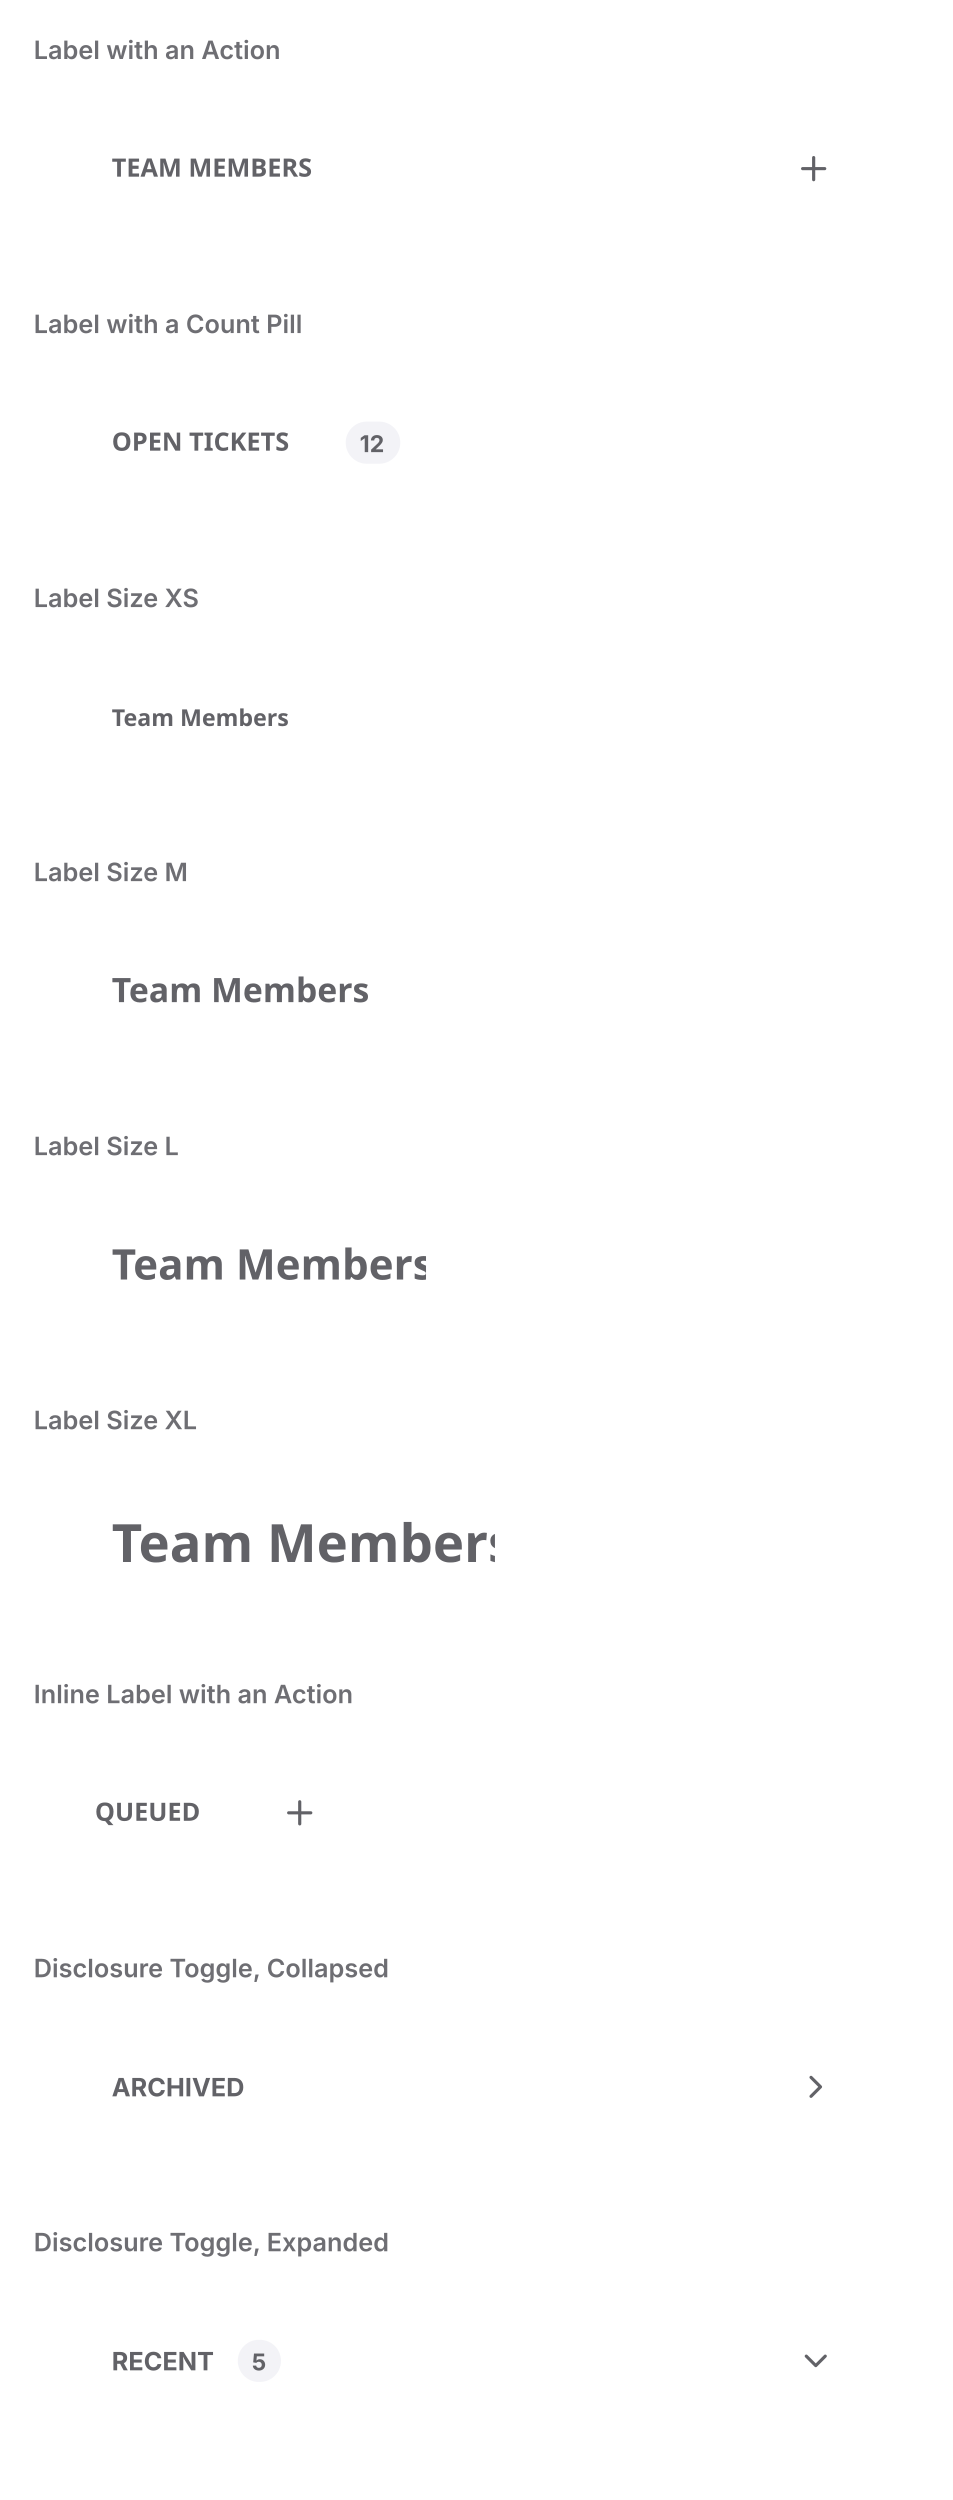
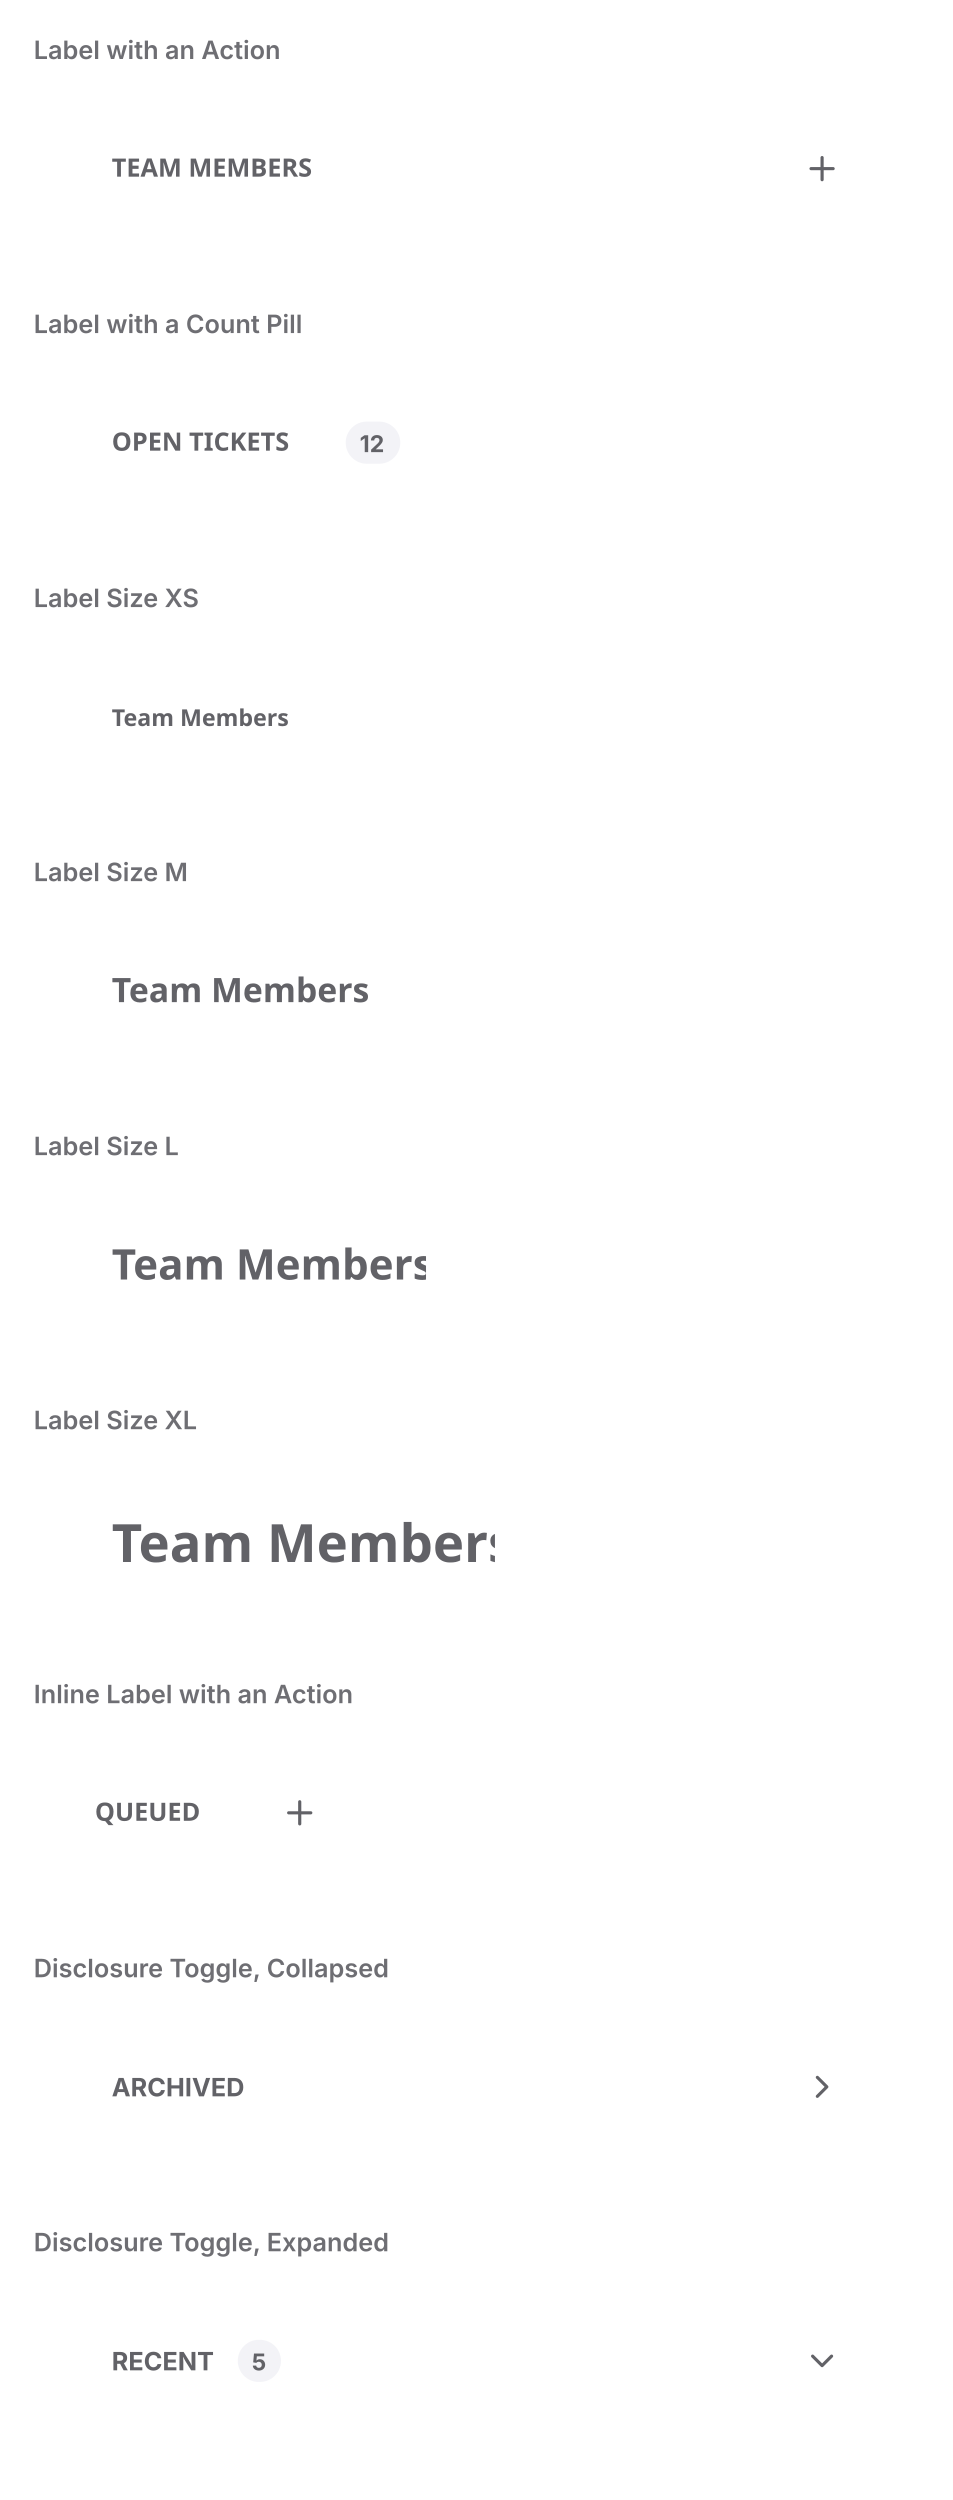
<svg xmlns="http://www.w3.org/2000/svg" viewBox="0 0 452 1186" width="452" height="1186">
  <defs>
    <clipPath id="cp0">
      <rect x="16" y="38" width="420" height="92" />
    </clipPath>
    <clipPath id="cp1">
      <rect x="16" y="168" width="420" height="92" />
    </clipPath>
    <clipPath id="cp2">
      <rect x="16" y="298" width="420" height="92" />
    </clipPath>
    <clipPath id="cp3">
      <rect x="16" y="428" width="420" height="92" />
    </clipPath>
    <clipPath id="cp4">
      <rect x="16" y="558" width="420" height="92" />
    </clipPath>
    <clipPath id="cp5">
      <rect x="16" y="688" width="420" height="92" />
    </clipPath>
    <clipPath id="cp6">
      <rect x="16" y="818" width="420" height="92" />
    </clipPath>
    <clipPath id="cp7">
      <rect x="16" y="948" width="420" height="92" />
    </clipPath>
    <clipPath id="cp8">
      <rect x="16" y="1078" width="420" height="92" />
    </clipPath>
    <clipPath id="ct9">
      <rect x="16" y="16" width="420" height="22" />
    </clipPath>
    <clipPath id="irc10">
      <rect x="16" y="38" width="420" height="92" rx="0" />
    </clipPath>
    <clipPath id="ct12">
      <rect x="16" y="146" width="420" height="22" />
    </clipPath>
    <clipPath id="irc13">
      <rect x="16" y="168" width="420" height="92" rx="0" />
    </clipPath>
    <clipPath id="ct15">
      <rect x="16" y="276" width="420" height="22" />
    </clipPath>
    <clipPath id="irc16">
      <rect x="16" y="298" width="420" height="92" rx="0" />
    </clipPath>
    <clipPath id="ct18">
      <rect x="16" y="406" width="420" height="22" />
    </clipPath>
    <clipPath id="irc19">
      <rect x="16" y="428" width="420" height="92" rx="0" />
    </clipPath>
    <clipPath id="ct21">
      <rect x="16" y="536" width="420" height="22" />
    </clipPath>
    <clipPath id="irc22">
      <rect x="16" y="558" width="420" height="92" rx="0" />
    </clipPath>
    <clipPath id="ct24">
      <rect x="16" y="666" width="420" height="22" />
    </clipPath>
    <clipPath id="irc25">
      <rect x="16" y="688" width="420" height="92" rx="0" />
    </clipPath>
    <clipPath id="ct27">
      <rect x="16" y="796" width="420" height="22" />
    </clipPath>
    <clipPath id="irc28">
      <rect x="16" y="818" width="420" height="92" rx="0" />
    </clipPath>
    <clipPath id="ct30">
      <rect x="16" y="926" width="420" height="22" />
    </clipPath>
    <clipPath id="irc31">
      <rect x="16" y="948" width="420" height="92" rx="0" />
    </clipPath>
    <clipPath id="ct33">
      <rect x="16" y="1056" width="420" height="22" />
    </clipPath>
    <clipPath id="irc34">
      <rect x="16" y="1078" width="420" height="92" rx="0" />
    </clipPath>
  </defs>
  <rect x="0" y="0" width="452" height="1186" rx="0" fill="rgb(255,255,255)" />
  <text x="16" y="28" font-family="system-ui, &quot;-apple-system&quot;, sans-serif" font-size="12" font-weight="600" fill="rgb(110,110,115)">Label with an Action</text>
  <g clip-path="url(#cp0)">
    <g clip-path="url(#irc10)">
      <clipPath id="svgimg11vclip">
        <rect x="16" y="38" width="420" height="92" />
      </clipPath>
      <g clip-path="url(#svgimg11vclip)">
        <g transform="translate(16 38)">
          <defs>
            <clipPath id="svgimg11cp0">
              <rect x="29" y="26.8" width="120.6" height="30.4" />
            </clipPath>
            <clipPath id="svgimg11ct1">
              <rect x="29" y="26.8" width="120.6" height="30.4" />
            </clipPath>
            <clipPath id="svgimg11cp2">
-               <rect x="361" y="33" width="18" height="18" />
-             </clipPath>
-           </defs>
-           <rect x="28.5" y="20.5" width="315" height="43" rx="11.5" fill="none" stroke="rgba(0,0,0,0)" stroke-width="1" />
+               <rect x="365" y="33" width="18" height="18" />
+             </clipPath>
+           </defs>
+           <rect x="28.5" y="20.5" width="319" height="43" rx="11.5" fill="none" stroke="rgba(0,0,0,0)" stroke-width="1" />
          <g clip-path="url(#svgimg11cp0)">
            <g clip-path="url(#svgimg11ct1)">
              <text x="37" y="45.8" font-family="&quot;ui-sans-serif&quot;, system-ui, sans-serif" font-size="12" font-weight="650" fill="rgb(98,98,103)">TEAM MEMBERS</text>
            </g>
          </g>
-           <rect x="352.5" y="24.5" width="35" height="35" rx="11.5" fill="none" stroke="rgba(0,0,0,0)" stroke-width="1" />
+           <rect x="356.5" y="24.5" width="35" height="35" rx="11.5" fill="none" stroke="rgba(0,0,0,0)" stroke-width="1" />
          <g clip-path="url(#svgimg11cp2)">
            <g color="rgb(98, 98, 103)">
              <clipPath id="svgimg11svgic3">
-                 <rect x="361" y="33" width="18" height="18" />
+                 <rect x="365" y="33" width="18" height="18" />
              </clipPath>
              <g clip-path="url(#svgimg11svgic3)">
-                 <g transform="matrix(.75 0 0 .75 361 33)">
+                 <g transform="matrix(.75 0 0 .75 365 33)">
                  <path d="M5 12h14" style="marker:none;vector-effect:none;color-interpolation:srgb" fill="none" stroke="rgb(98, 98, 103)" stroke-width="2px" stroke-dasharray="none" stroke-linecap="round" stroke-linejoin="round" stroke-opacity="1" fill-opacity="1" opacity="1" />
                  <path d="M12 5v14" style="marker:none;vector-effect:none;color-interpolation:srgb" fill="none" stroke="rgb(98, 98, 103)" stroke-width="2px" stroke-dasharray="none" stroke-linecap="round" stroke-linejoin="round" stroke-opacity="1" fill-opacity="1" opacity="1" />
                </g>
              </g>
            </g>
          </g>
          <g data-domotion-pseudo-source="blink-pseudo-fragment-v1" data-domotion-pseudo="::before" data-domotion-pseudo-owner="source-fragments">
            <g />
          </g>
        </g>
      </g>
    </g>
  </g>
  <text x="16" y="158" font-family="system-ui, &quot;-apple-system&quot;, sans-serif" font-size="12" font-weight="600" fill="rgb(110,110,115)">Label with a Count Pill</text>
  <g clip-path="url(#cp1)">
    <g clip-path="url(#irc13)">
      <clipPath id="svgimg14vclip">
        <rect x="16" y="168" width="420" height="92" />
      </clipPath>
      <g clip-path="url(#svgimg14vclip)">
        <g transform="translate(16 168)">
          <defs>
            <clipPath id="svgimg14cp0">
              <rect x="29" y="26.8" width="111" height="30.4" />
            </clipPath>
            <clipPath id="svgimg14ct1">
              <rect x="29" y="26.8" width="111" height="30.4" />
            </clipPath>
            <clipPath id="svgimg14ct2">
              <rect x="148" y="32" width="25.9" height="20" />
            </clipPath>
          </defs>
          <rect x="28.5" y="20.5" width="363" height="43" rx="11.5" fill="none" stroke="rgba(0,0,0,0)" stroke-width="1" />
          <g clip-path="url(#svgimg14cp0)">
            <g clip-path="url(#svgimg14ct1)">
              <text x="37" y="45.8" font-family="&quot;ui-sans-serif&quot;, system-ui, sans-serif" font-size="12" font-weight="650" fill="rgb(98,98,103)">OPEN TICKETS</text>
            </g>
          </g>
          <rect x="148" y="32" width="25.9" height="20" rx="10" fill="rgba(0,0,98,0.05)" />
          <rect x="148.5" y="32.5" width="25" height="19" rx="9.5" fill="none" stroke="rgba(0,0,0,0)" stroke-width="1" />
          <text x="154.64" y="46.5" font-family="system-ui, &quot;-apple-system&quot;, sans-serif" font-size="11" font-weight="650" fill="rgb(98,98,103)">12</text>
        </g>
      </g>
    </g>
  </g>
  <text x="16" y="288" font-family="system-ui, &quot;-apple-system&quot;, sans-serif" font-size="12" font-weight="600" fill="rgb(110,110,115)">Label Size XS</text>
  <g clip-path="url(#cp2)">
    <g clip-path="url(#irc16)">
      <clipPath id="svgimg17vclip">
        <rect x="16" y="298" width="420" height="92" />
      </clipPath>
      <g clip-path="url(#svgimg17vclip)">
        <g transform="translate(16 298)">
          <defs>
            <clipPath id="svgimg17cp0">
              <rect x="29" y="27.4" width="105.2" height="29.2" />
            </clipPath>
            <clipPath id="svgimg17ct1">
              <rect x="29" y="27.4" width="105.2" height="29.2" />
            </clipPath>
          </defs>
          <rect x="28.5" y="20.5" width="363" height="43" rx="11.5" fill="none" stroke="rgba(0,0,0,0)" stroke-width="1" />
          <g clip-path="url(#svgimg17cp0)">
            <g clip-path="url(#svgimg17ct1)">
              <text x="37" y="46.41" font-family="&quot;ui-sans-serif&quot;, system-ui, sans-serif" font-size="11" font-weight="650" fill="rgb(98,98,103)">Team Members</text>
            </g>
          </g>
        </g>
      </g>
    </g>
  </g>
  <text x="16" y="418" font-family="system-ui, &quot;-apple-system&quot;, sans-serif" font-size="12" font-weight="600" fill="rgb(110,110,115)">Label Size M</text>
  <g clip-path="url(#cp3)">
    <g clip-path="url(#irc19)">
      <clipPath id="svgimg20vclip">
        <rect x="16" y="428" width="420" height="92" />
      </clipPath>
      <g clip-path="url(#svgimg20vclip)">
        <g transform="translate(16 428)">
          <defs>
            <clipPath id="svgimg20cp0">
              <rect x="29" y="24.4" width="132.1" height="35.2" />
            </clipPath>
            <clipPath id="svgimg20ct1">
              <rect x="29" y="24.4" width="132.1" height="35.2" />
            </clipPath>
          </defs>
          <rect x="28.5" y="20.5" width="363" height="43" rx="11.5" fill="none" stroke="rgba(0,0,0,0)" stroke-width="1" />
          <g clip-path="url(#svgimg20cp0)">
            <g clip-path="url(#svgimg20ct1)">
              <text x="37" y="47.41" font-family="&quot;ui-sans-serif&quot;, system-ui, sans-serif" font-size="16" font-weight="600" fill="rgb(98,98,103)">Team Members</text>
            </g>
          </g>
        </g>
      </g>
    </g>
  </g>
  <text x="16" y="548" font-family="system-ui, &quot;-apple-system&quot;, sans-serif" font-size="12" font-weight="600" fill="rgb(110,110,115)">Label Size L</text>
  <g clip-path="url(#cp4)">
    <g clip-path="url(#irc22)">
      <clipPath id="svgimg23vclip">
        <rect x="16" y="558" width="420" height="92" />
      </clipPath>
      <g clip-path="url(#svgimg23vclip)">
        <g transform="translate(16 558)">
          <defs>
            <clipPath id="svgimg23cp0">
              <rect x="29" y="22" width="157.1" height="40" />
            </clipPath>
            <clipPath id="svgimg23ct1">
              <rect x="29" y="22" width="157.1" height="40" />
            </clipPath>
          </defs>
          <rect x="28.5" y="20.5" width="363" height="43" rx="11.5" fill="none" stroke="rgba(0,0,0,0)" stroke-width="1" />
          <g clip-path="url(#svgimg23cp0)">
            <g clip-path="url(#svgimg23ct1)">
              <text x="37" y="49" font-family="&quot;ui-sans-serif&quot;, system-ui, sans-serif" font-size="20" font-weight="600" fill="rgb(98,98,103)">Team Members</text>
            </g>
          </g>
        </g>
      </g>
    </g>
  </g>
  <text x="16" y="678" font-family="system-ui, &quot;-apple-system&quot;, sans-serif" font-size="12" font-weight="600" fill="rgb(110,110,115)">Label Size XL</text>
  <g clip-path="url(#cp5)">
    <g clip-path="url(#irc25)">
      <clipPath id="svgimg26vclip">
        <rect x="16" y="688" width="420" height="92" />
      </clipPath>
      <g clip-path="url(#svgimg26vclip)">
        <g transform="translate(16 688)">
          <defs>
            <clipPath id="svgimg26cp0">
              <rect x="29" y="21" width="189.8" height="46" />
            </clipPath>
            <clipPath id="svgimg26ct1">
              <rect x="29" y="21" width="189.8" height="46" />
            </clipPath>
          </defs>
          <rect x="28.5" y="20.5" width="363" height="47" rx="11.5" fill="none" stroke="rgba(0,0,0,0)" stroke-width="1" />
          <g clip-path="url(#svgimg26cp0)">
            <g clip-path="url(#svgimg26ct1)">
              <text x="37" y="53" font-family="&quot;ui-sans-serif&quot;, system-ui, sans-serif" font-size="25" font-weight="600" fill="rgb(98,98,103)">Team Members</text>
            </g>
          </g>
        </g>
      </g>
    </g>
  </g>
  <text x="16" y="808" font-family="system-ui, &quot;-apple-system&quot;, sans-serif" font-size="12" font-weight="600" fill="rgb(110,110,115)">Inline Label with an Action</text>
  <g clip-path="url(#cp6)">
    <g clip-path="url(#irc28)">
      <clipPath id="svgimg29vclip">
        <rect x="16" y="818" width="420" height="92" />
      </clipPath>
      <g clip-path="url(#svgimg29vclip)">
        <g transform="translate(16 818)">
          <defs>
            <clipPath id="svgimg29cp0">
              <rect x="21" y="26.8" width="70.2" height="30.4" />
            </clipPath>
            <clipPath id="svgimg29ct1">
              <rect x="21" y="26.8" width="70.2" height="30.4" />
            </clipPath>
            <clipPath id="svgimg29cp2">
              <rect x="117" y="33" width="18.2" height="18" />
            </clipPath>
          </defs>
          <rect x="20.5" y="20.5" width="71" height="43" rx="11.5" fill="none" stroke="rgba(0,0,0,0)" stroke-width="1" />
          <g clip-path="url(#svgimg29cp0)">
            <g clip-path="url(#svgimg29ct1)">
              <text x="29" y="45.8" font-family="&quot;ui-sans-serif&quot;, system-ui, sans-serif" font-size="12" font-weight="650" fill="rgb(98,98,103)">QUEUED</text>
            </g>
          </g>
          <rect x="108.5" y="24.5" width="35" height="35" rx="11.5" fill="none" stroke="rgba(0,0,0,0)" stroke-width="1" />
          <g clip-path="url(#svgimg29cp2)">
            <g color="rgb(98, 98, 103)">
              <clipPath id="svgimg29svgic3">
                <rect x="117.2" y="33" width="18" height="18" />
              </clipPath>
              <g clip-path="url(#svgimg29svgic3)">
                <g transform="matrix(.75 0 0 .75 117.188 33)">
                  <path d="M5 12h14" style="marker:none;vector-effect:none;color-interpolation:srgb" fill="none" stroke="rgb(98, 98, 103)" stroke-width="2px" stroke-dasharray="none" stroke-linecap="round" stroke-linejoin="round" stroke-opacity="1" fill-opacity="1" opacity="1" />
                  <path d="M12 5v14" style="marker:none;vector-effect:none;color-interpolation:srgb" fill="none" stroke="rgb(98, 98, 103)" stroke-width="2px" stroke-dasharray="none" stroke-linecap="round" stroke-linejoin="round" stroke-opacity="1" fill-opacity="1" opacity="1" />
                </g>
              </g>
            </g>
          </g>
          <g data-domotion-pseudo-source="blink-pseudo-fragment-v1" data-domotion-pseudo="::before" data-domotion-pseudo-owner="source-fragments">
            <g />
          </g>
        </g>
      </g>
    </g>
  </g>
  <text x="16" y="938" font-family="system-ui, &quot;-apple-system&quot;, sans-serif" font-size="12" font-weight="600" fill="rgb(110,110,115)">Disclosure Toggle, Collapsed</text>
  <g clip-path="url(#cp7)">
    <g clip-path="url(#irc31)">
      <clipPath id="svgimg32vclip">
        <rect x="16" y="948" width="420" height="92" />
      </clipPath>
      <g clip-path="url(#svgimg32vclip)">
        <g transform="translate(16 948)">
          <defs>
            <clipPath id="svgimg32cp0">
              <rect x="37" y="34.5" width="67.5" height="15" />
            </clipPath>
            <clipPath id="svgimg32ct1">
              <rect x="37" y="34.5" width="67.5" height="15" />
            </clipPath>
            <clipPath id="svgimg32cp2">
-               <rect x="362" y="33" width="18" height="18" />
+               <rect x="365" y="33" width="18" height="18" />
            </clipPath>
          </defs>
          <rect x="28.5" y="20.5" width="363" height="43" rx="11.5" fill="none" stroke="rgba(0,0,0,0)" stroke-width="1" />
          <g clip-path="url(#svgimg32cp0)">
            <g clip-path="url(#svgimg32ct1)">
              <text x="37" y="46.5" font-family="system-ui, &quot;-apple-system&quot;, sans-serif" font-size="12" font-weight="650" fill="rgb(98,98,103)">ARCHIVED</text>
            </g>
          </g>
          <g clip-path="url(#svgimg32cp2)">
            <g color="rgb(98, 98, 103)">
              <clipPath id="svgimg32svgic3">
-                 <rect x="362" y="33" width="18" height="18" />
+                 <rect x="365" y="33" width="18" height="18" />
              </clipPath>
              <g clip-path="url(#svgimg32svgic3)">
-                 <g transform="matrix(.75 0 0 .75 362 33)">
+                 <g transform="matrix(.75 0 0 .75 365 33)">
                  <path d="m9 18 6-6-6-6" style="marker:none;vector-effect:none;color-interpolation:srgb" fill="none" stroke="rgb(98, 98, 103)" stroke-width="2px" stroke-dasharray="none" stroke-linecap="round" stroke-linejoin="round" stroke-opacity="1" fill-opacity="1" opacity="1" />
                </g>
              </g>
            </g>
          </g>
        </g>
      </g>
    </g>
  </g>
  <text x="16" y="1068" font-family="system-ui, &quot;-apple-system&quot;, sans-serif" font-size="12" font-weight="600" fill="rgb(110,110,115)">Disclosure Toggle, Expanded</text>
  <g clip-path="url(#cp8)">
    <g clip-path="url(#irc34)">
      <clipPath id="svgimg35vclip">
        <rect x="16" y="1078" width="420" height="92" />
      </clipPath>
      <g clip-path="url(#svgimg35vclip)">
        <g transform="translate(16 1078)">
          <defs>
            <clipPath id="svgimg35cp0">
              <rect x="37" y="34.5" width="51.8" height="15" />
            </clipPath>
            <clipPath id="svgimg35ct1">
              <rect x="37" y="34.5" width="51.8" height="15" />
            </clipPath>
            <clipPath id="svgimg35ct2">
              <rect x="96.8" y="32" width="20.5" height="20" />
            </clipPath>
            <clipPath id="svgimg35cp3">
-               <rect x="362" y="33" width="18" height="18" />
+               <rect x="365" y="33" width="18" height="18" />
            </clipPath>
          </defs>
          <rect x="28.5" y="20.5" width="363" height="43" rx="11.5" fill="none" stroke="rgba(0,0,0,0)" stroke-width="1" />
          <g clip-path="url(#svgimg35cp0)">
            <g clip-path="url(#svgimg35ct1)">
              <text x="37" y="46.5" font-family="system-ui, &quot;-apple-system&quot;, sans-serif" font-size="12" font-weight="650" fill="rgb(98,98,103)">RECENT</text>
            </g>
          </g>
          <rect x="96.8" y="32" width="20.5" height="20" rx="10" fill="rgba(0,0,98,0.05)" />
          <rect x="97.5" y="32.5" width="19" height="19" rx="9.5" fill="none" stroke="rgba(0,0,0,0)" stroke-width="1" />
          <text x="103.44" y="46.5" font-family="system-ui, &quot;-apple-system&quot;, sans-serif" font-size="11" font-weight="650" fill="rgb(98,98,103)">5</text>
-           <g transform="rotate(90 371 42)">
+           <g transform="rotate(90 374 42)">
            <g clip-path="url(#svgimg35cp3)">
              <g color="rgb(98, 98, 103)">
                <clipPath id="svgimg35svgic4">
-                   <rect x="362" y="33" width="18" height="18" />
+                   <rect x="365" y="33" width="18" height="18" />
                </clipPath>
                <g clip-path="url(#svgimg35svgic4)">
-                   <g transform="matrix(.75 0 0 .75 362 33)">
+                   <g transform="matrix(.75 0 0 .75 365 33)">
                    <path d="m9 18 6-6-6-6" style="marker:none;vector-effect:none;color-interpolation:srgb" fill="none" stroke="rgb(98, 98, 103)" stroke-width="2px" stroke-dasharray="none" stroke-linecap="round" stroke-linejoin="round" stroke-opacity="1" fill-opacity="1" opacity="1" />
                  </g>
                </g>
              </g>
            </g>
          </g>
        </g>
      </g>
    </g>
  </g>
</svg>
